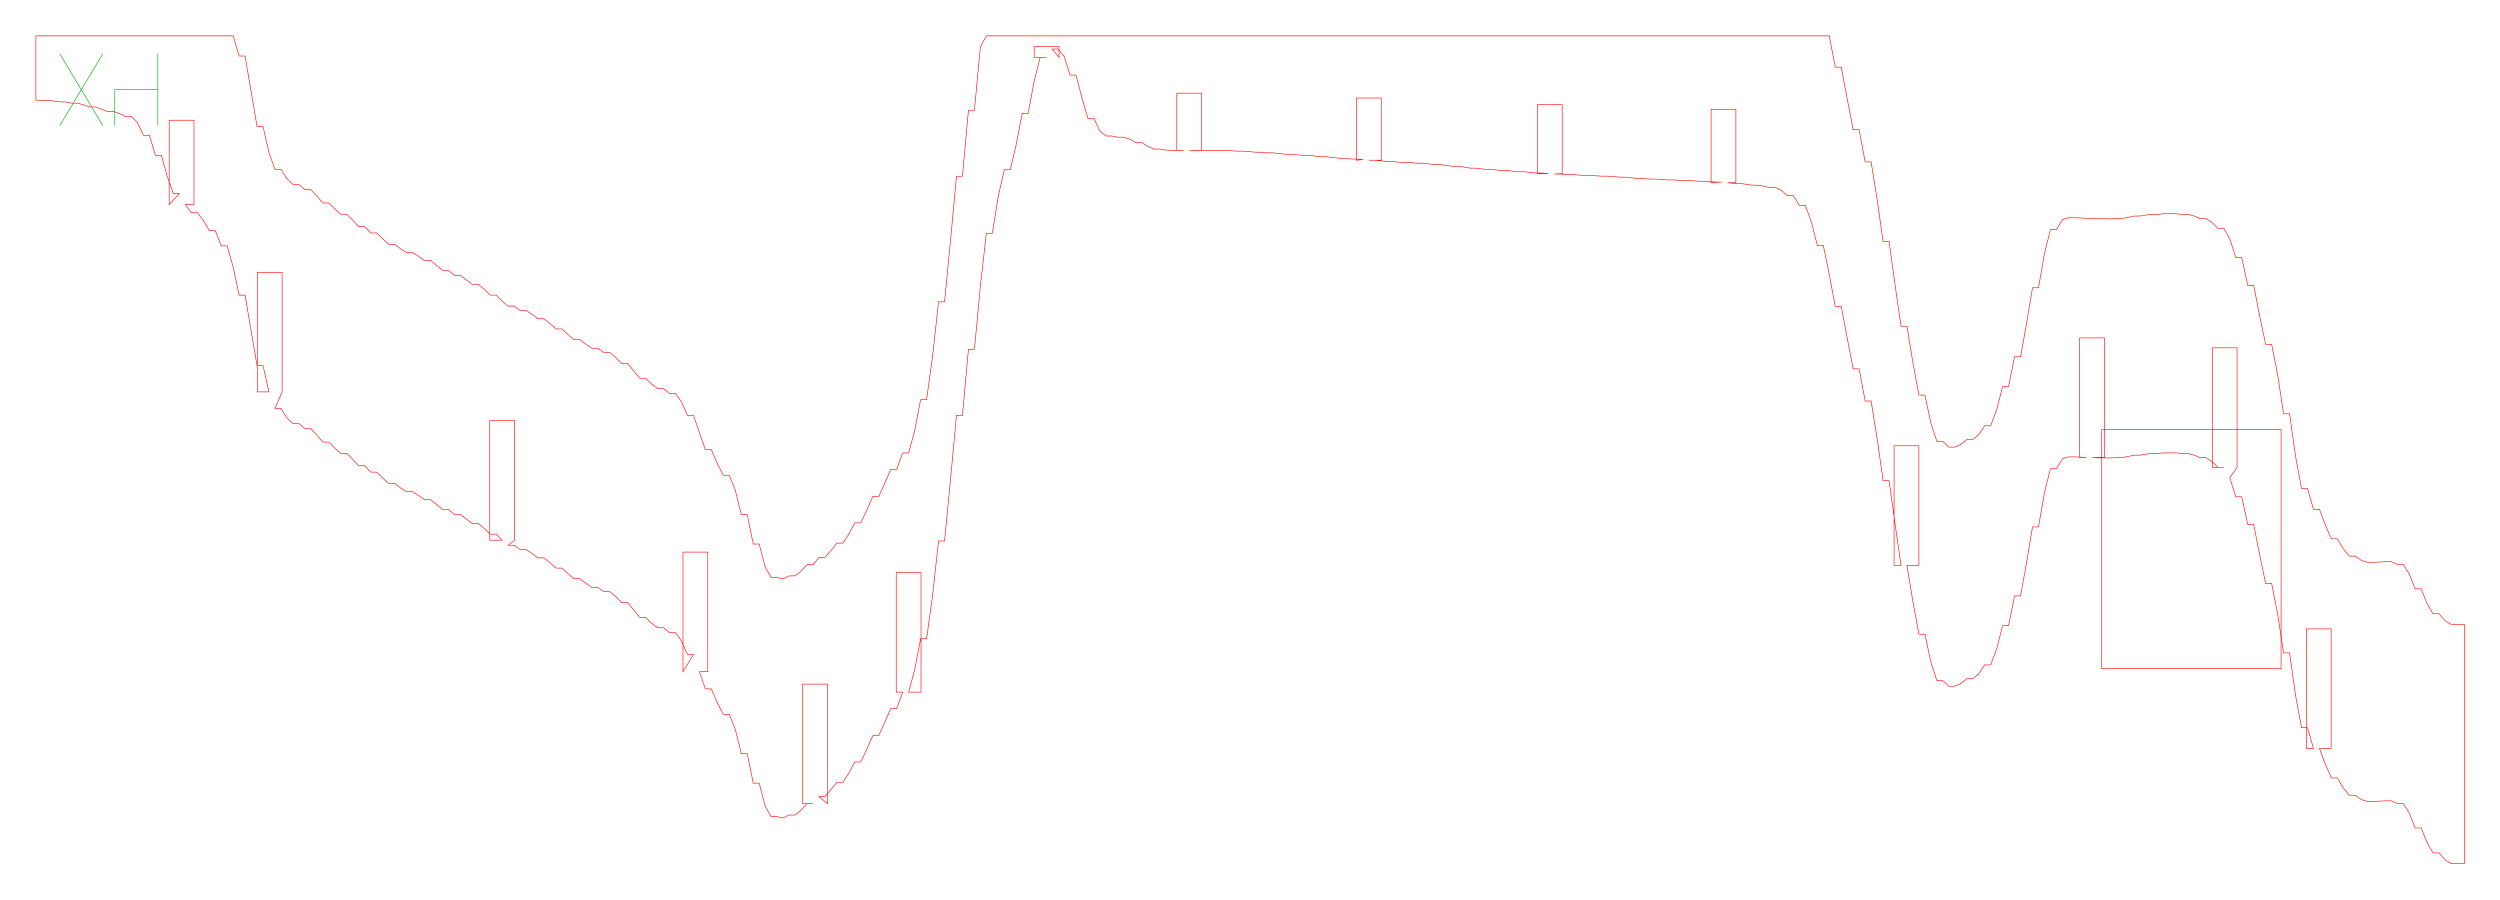
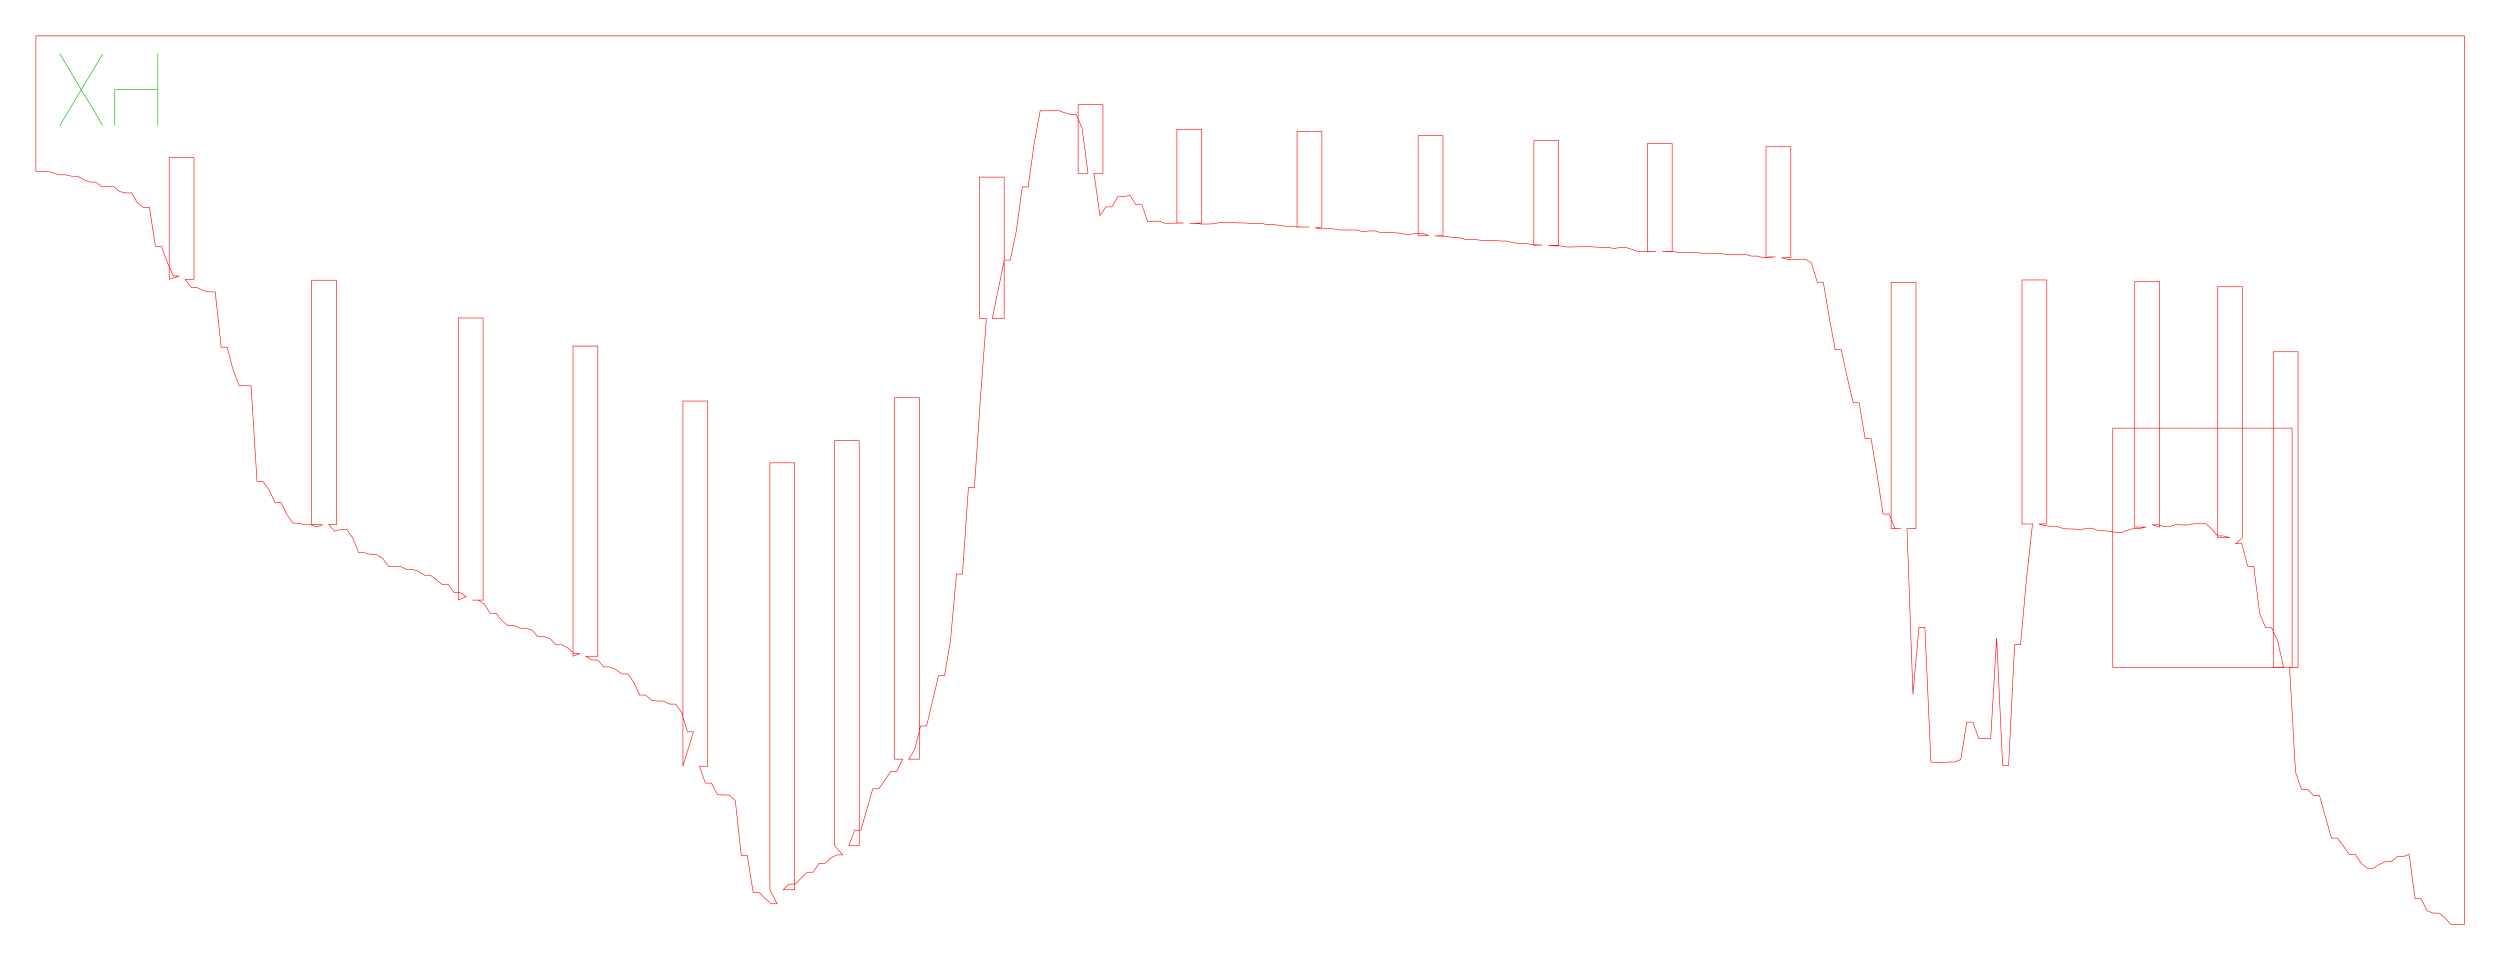
- <svg xmlns="http://www.w3.org/2000/svg" width="418.2mm" height="150.4mm" viewBox="0 0 418.2 150.4">
-   <path d="M 6.00,6.00 L 7.00,6.00 L 8.00,6.00 L 9.00,6.00 L 10.00,6.00 L 11.00,6.00 L 12.00,6.00 L 13.00,6.00 L 14.00,6.00 L 15.00,6.00 L 16.00,6.00 L 17.00,6.00 L 18.00,6.00 L 19.00,6.00 L 20.00,6.00 L 21.00,6.00 L 22.00,6.00 L 23.00,6.00 L 24.00,6.00 L 25.00,6.00 L 26.00,6.00 L 27.00,6.00 L 28.00,6.00 L 29.00,6.00 L 30.00,6.00 L 31.00,6.00 L 32.00,6.00 L 33.00,6.00 L 34.00,6.00 L 35.00,6.00 L 36.00,6.00 L 37.00,6.00 L 38.00,6.00 L 39.00,6.00 L 40.00,9.37 L 41.00,9.37 L 42.00,15.31 L 43.00,21.16 L 44.00,21.16 L 45.00,25.56 L 46.00,28.32 L 47.00,28.32 L 48.00,29.89 L 49.00,30.85 L 50.00,30.85 L 51.00,31.72 L 52.00,31.72 L 53.00,32.79 L 54.00,33.95 L 55.00,33.95 L 56.00,34.96 L 57.00,35.84 L 58.00,35.84 L 59.00,36.82 L 60.00,37.91 L 61.00,37.91 L 62.00,38.97 L 63.00,38.97 L 64.00,39.94 L 65.00,40.85 L 66.00,40.85 L 67.00,41.62 L 68.00,42.25 L 69.00,42.25 L 70.00,42.87 L 71.00,43.57 L 72.00,43.57 L 73.00,44.37 L 74.00,45.22 L 75.00,45.22 L 76.00,46.05 L 77.00,46.05 L 78.00,46.82 L 79.00,47.56 L 80.00,47.56 L 81.00,48.39 L 82.00,49.36 L 83.00,49.36 L 84.00,50.36 L 85.00,51.21 L 86.00,51.21 L 87.00,51.92 L 88.00,51.92 L 89.00,52.59 L 90.00,53.32 L 91.00,53.32 L 92.00,54.13 L 93.00,55.03 L 94.00,55.03 L 95.00,55.95 L 96.00,56.81 L 97.00,56.81 L 98.00,57.57 L 99.00,58.25 L 100.00,58.25 L 101.00,58.96 L 102.00,58.96 L 103.00,59.79 L 104.00,60.81 L 105.00,60.81 L 106.00,62.03 L 107.00,63.27 L 108.00,63.27 L 109.00,64.25 L 110.00,64.99 L 111.00,64.99 L 112.00,65.83 L 113.00,65.83 L 114.00,67.24 L 115.00,69.48 L 116.00,69.48 L 117.00,72.36 L 118.00,75.24 L 119.00,75.24 L 120.00,77.58 L 121.00,79.50 L 122.00,79.50 L 123.00,82.01 L 124.00,86.07 L 125.00,86.07 L 126.00,91.01 L 127.00,91.01 L 128.00,94.85 L 129.00,96.62 L 130.00,96.62 L 131.00,96.83 L 132.00,96.34 L 133.00,96.34 L 134.00,95.52 L 135.00,94.44 L 136.00,94.44 L 137.00,93.25 L 138.00,93.25 L 139.00,92.09 L 140.00,90.85 L 141.00,90.85 L 142.00,89.34 L 143.00,87.46 L 144.00,87.46 L 145.00,85.31 L 146.00,83.06 L 147.00,83.06 L 148.00,80.84 L 149.00,78.54 L 150.00,78.54 L 151.00,75.77 L 152.00,75.77 L 153.00,72.06 L 154.00,66.85 L 155.00,66.85 L 156.00,59.63 L 157.00,50.49 L 158.00,50.49 L 159.00,40.23 L 160.00,29.48 L 161.00,29.48 L 162.00,18.44 L 163.00,18.44 L 164.00,7.83 L 165.00,6.00 L 166.00,6.00 L 167.00,6.00 L 168.00,6.00 L 169.00,6.00 L 170.00,6.00 L 171.00,6.00 L 172.00,6.00 L 173.00,6.00 L 174.00,6.00 L 175.00,6.00 L 176.00,6.00 L 177.00,6.00 L 178.00,6.00 L 179.00,6.00 L 180.00,6.00 L 181.00,6.00 L 182.00,6.00 L 183.00,6.00 L 184.00,6.00 L 185.00,6.00 L 186.00,6.00 L 187.00,6.00 L 188.00,6.00 L 189.00,6.00 L 190.00,6.00 L 191.00,6.00 L 192.00,6.00 L 193.00,6.00 L 194.00,6.00 L 195.00,6.00 L 196.00,6.00 L 197.00,6.00 L 198.00,6.00 L 199.00,6.00 L 200.00,6.00 L 201.00,6.00 L 202.00,6.00 L 203.00,6.00 L 204.00,6.00 L 205.00,6.00 L 206.00,6.00 L 207.00,6.00 L 208.00,6.00 L 209.00,6.00 L 210.00,6.00 L 211.00,6.00 L 212.00,6.00 L 213.00,6.00 L 214.00,6.00 L 215.00,6.00 L 216.00,6.00 L 217.00,6.00 L 218.00,6.00 L 219.00,6.00 L 220.00,6.00 L 221.00,6.00 L 222.00,6.00 L 223.00,6.00 L 224.00,6.00 L 225.00,6.00 L 226.00,6.00 L 227.00,6.00 L 228.00,6.00 L 229.00,6.00 L 230.00,6.00 L 231.00,6.00 L 232.00,6.00 L 233.00,6.00 L 234.00,6.00 L 235.00,6.00 L 236.00,6.00 L 237.00,6.00 L 238.00,6.00 L 239.00,6.00 L 240.00,6.00 L 241.00,6.00 L 242.00,6.00 L 243.00,6.00 L 244.00,6.00 L 245.00,6.00 L 246.00,6.00 L 247.00,6.00 L 248.00,6.00 L 249.00,6.00 L 250.00,6.00 L 251.00,6.00 L 252.00,6.00 L 253.00,6.00 L 254.00,6.00 L 255.00,6.00 L 256.00,6.00 L 257.00,6.00 L 258.00,6.00 L 259.00,6.00 L 260.00,6.00 L 261.00,6.00 L 262.00,6.00 L 263.00,6.00 L 264.00,6.00 L 265.00,6.00 L 266.00,6.00 L 267.00,6.00 L 268.00,6.00 L 269.00,6.00 L 270.00,6.00 L 271.00,6.00 L 272.00,6.00 L 273.00,6.00 L 274.00,6.00 L 275.00,6.00 L 276.00,6.00 L 277.00,6.00 L 278.00,6.00 L 279.00,6.00 L 280.00,6.00 L 281.00,6.00 L 282.00,6.00 L 283.00,6.00 L 284.00,6.00 L 285.00,6.00 L 286.00,6.00 L 287.00,6.00 L 288.00,6.00 L 289.00,6.00 L 290.00,6.00 L 291.00,6.00 L 292.00,6.00 L 293.00,6.00 L 294.00,6.00 L 295.00,6.00 L 296.00,6.00 L 297.00,6.00 L 298.00,6.00 L 299.00,6.00 L 300.00,6.00 L 301.00,6.00 L 302.00,6.00 L 303.00,6.00 L 304.00,6.00 L 305.00,6.00 L 306.00,6.00 L 307.00,11.24 L 308.00,11.24 L 309.00,16.55 L 310.00,21.70 L 311.00,21.70 L 312.00,27.08 L 313.00,27.08 L 314.00,33.32 L 315.00,40.38 L 316.00,40.38 L 317.00,47.61 L 318.00,54.57 L 319.00,54.57 L 320.00,60.72 L 321.00,66.09 L 322.00,66.09 L 323.00,70.79 L 324.00,73.84 L 325.00,73.84 L 326.00,74.79 L 327.00,74.79 L 328.00,74.34 L 329.00,73.53 L 330.00,73.53 L 331.00,72.72 L 332.00,71.22 L 333.00,71.22 L 334.00,68.54 L 335.00,64.64 L 336.00,64.64 L 337.00,59.68 L 338.00,59.68 L 339.00,54.12 L 340.00,48.14 L 341.00,48.14 L 342.00,42.38 L 343.00,38.41 L 344.00,38.41 L 345.00,36.74 L 346.00,36.43 L 347.00,36.43 L 348.00,36.46 L 349.00,36.52 L 350.00,36.52 L 351.00,36.59 L 352.00,36.59 L 353.00,36.62 L 354.00,36.54 L 355.00,36.54 L 356.00,36.36 L 357.00,36.14 L 358.00,36.14 L 359.00,35.97 L 360.00,35.85 L 361.00,35.85 L 362.00,35.76 L 363.00,35.76 L 364.00,35.75 L 365.00,35.86 L 366.00,35.86 L 367.00,36.12 L 368.00,36.55 L 369.00,36.55 L 370.00,37.19 L 371.00,38.18 L 372.00,38.18 L 373.00,39.94 L 374.00,43.10 L 375.00,43.10 L 376.00,47.75 L 377.00,47.75 L 378.00,52.87 L 379.00,57.61 L 380.00,57.61 L 381.00,62.67 L 382.00,69.22 L 383.00,69.22 L 384.00,76.33 L 385.00,81.73 L 386.00,81.73 L 387.00,85.20 L 388.00,85.20 L 389.00,87.88 L 390.00,90.14 L 391.00,90.14 L 392.00,91.84 L 393.00,93.03 L 394.00,93.03 L 395.00,93.75 L 396.00,94.05 L 397.00,94.05 L 398.00,94.02 L 399.00,93.96 L 400.00,93.96 L 401.00,94.40 L 402.00,94.40 L 403.00,95.96 L 404.00,98.50 L 405.00,98.50 L 406.00,100.93 L 407.00,102.67 L 408.00,102.67 L 409.00,103.83 L 410.00,104.44 L 411.00,104.44 L 412.00,104.44 L 412.25,104.44 L 412.25,144.44 L 412.00,144.44 L 411.00,144.44 L 410.00,144.44 L 409.00,143.83 L 408.00,142.67 L 407.00,142.67 L 406.00,140.93 L 405.00,138.50 L 404.00,138.50 L 403.00,135.96 L 402.00,134.40 L 401.00,134.40 L 400.00,133.96 L 399.00,133.96 L 398.00,134.02 L 397.00,134.05 L 396.00,134.05 L 395.00,133.75 L 394.00,133.03 L 393.00,133.03 L 392.00,131.84 L 391.00,130.14 L 390.00,130.14 L 389.00,127.88 L 388.00,125.20 L 389.95,125.20 L 389.95,105.20 L 385.80,105.20 L 385.80,125.20 L 387.00,125.20 L 386.00,121.73 L 385.00,121.73 L 384.00,116.33 L 383.00,109.22 L 382.00,109.22 L 381.00,102.67 L 380.00,97.61 L 379.00,97.61 L 378.00,92.87 L 377.00,87.75 L 376.00,87.75 L 375.00,83.10 L 374.00,83.10 L 373.00,79.94 L 374.22,78.18 L 374.22,58.18 L 370.07,58.18 L 370.07,78.18 L 372.00,78.18 L 371.00,78.18 L 370.00,77.19 L 369.00,76.55 L 368.00,76.55 L 367.00,76.12 L 366.00,75.86 L 365.00,75.86 L 364.00,75.75 L 363.00,75.76 L 362.00,75.76 L 361.00,75.85 L 360.00,75.85 L 359.00,75.97 L 358.00,76.14 L 357.00,76.14 L 356.00,76.36 L 355.00,76.54 L 354.00,76.54 L 353.00,76.62 L 352.00,76.59 L 351.00,76.59 L 350.00,76.52 L 352.04,76.52 L 352.04,56.52 L 347.89,56.52 L 347.89,76.52 L 349.00,76.52 L 348.00,76.46 L 347.00,76.43 L 346.00,76.43 L 345.00,76.74 L 344.00,78.41 L 343.00,78.41 L 342.00,82.38 L 341.00,88.14 L 340.00,88.14 L 339.00,94.12 L 338.00,99.68 L 337.00,99.68 L 336.00,104.64 L 335.00,104.64 L 334.00,108.54 L 333.00,111.22 L 332.00,111.22 L 331.00,112.72 L 330.00,113.53 L 329.00,113.53 L 328.00,114.34 L 327.00,114.79 L 326.00,114.79 L 325.00,113.84 L 324.00,113.84 L 323.00,110.79 L 322.00,106.09 L 321.00,106.09 L 320.00,100.72 L 319.00,94.57 L 320.99,94.57 L 320.99,74.57 L 316.84,74.57 L 316.84,94.57 L 318.00,94.57 L 317.00,87.61 L 316.00,80.38 L 315.00,80.38 L 314.00,73.32 L 313.00,67.08 L 312.00,67.08 L 311.00,61.70 L 310.00,61.70 L 309.00,56.55 L 308.00,51.24 L 307.00,51.24 L 306.00,45.92 L 305.00,41.04 L 304.00,41.04 L 303.00,37.09 L 302.00,34.36 L 301.00,34.36 L 300.00,32.74 L 299.00,32.74 L 298.00,31.84 L 297.00,31.37 L 296.00,31.37 L 295.00,31.13 L 294.00,30.97 L 293.00,30.97 L 292.00,30.81 L 291.00,30.68 L 290.00,30.68 L 289.00,30.56 L 290.38,30.56 L 290.38,18.28 L 286.23,18.28 L 286.23,30.56 L 288.00,30.46 L 287.00,30.46 L 286.00,30.37 L 285.00,30.37 L 284.00,30.29 L 283.00,30.23 L 282.00,30.23 L 281.00,30.17 L 280.00,30.10 L 279.00,30.10 L 278.00,30.03 L 277.00,29.96 L 276.00,29.96 L 275.00,29.87 L 274.00,29.87 L 273.00,29.75 L 272.00,29.64 L 271.00,29.64 L 270.00,29.54 L 269.00,29.47 L 268.00,29.47 L 267.00,29.41 L 266.00,29.35 L 265.00,29.35 L 264.00,29.27 L 263.00,29.19 L 262.00,29.19 L 261.00,29.11 L 260.00,29.11 L 261.32,29.03 L 261.32,17.51 L 257.17,17.51 L 257.17,29.03 L 259.00,29.03 L 258.00,28.94 L 257.00,28.94 L 256.00,28.85 L 255.00,28.74 L 254.00,28.74 L 253.00,28.63 L 252.00,28.51 L 251.00,28.51 L 250.00,28.39 L 249.00,28.39 L 248.00,28.27 L 247.00,28.13 L 246.00,28.13 L 245.00,27.97 L 244.00,27.81 L 243.00,27.81 L 242.00,27.68 L 241.00,27.55 L 240.00,27.55 L 239.00,27.42 L 238.00,27.30 L 237.00,27.30 L 236.00,27.21 L 235.00,27.21 L 234.00,27.13 L 233.00,27.02 L 232.00,27.02 L 231.00,26.90 L 230.00,26.80 L 229.00,26.80 L 231.05,26.80 L 231.05,16.40 L 226.90,16.40 L 226.90,26.80 L 228.00,26.71 L 227.00,26.60 L 226.00,26.60 L 225.00,26.47 L 224.00,26.47 L 223.00,26.35 L 222.00,26.22 L 221.00,26.22 L 220.00,26.10 L 219.00,25.99 L 218.00,25.99 L 217.00,25.90 L 216.00,25.80 L 215.00,25.80 L 214.00,25.69 L 213.00,25.57 L 212.00,25.57 L 211.00,25.46 L 210.00,25.46 L 209.00,25.37 L 208.00,25.29 L 207.00,25.29 L 206.00,25.22 L 205.00,25.18 L 204.00,25.18 L 203.00,25.17 L 202.00,25.17 L 201.00,25.17 L 200.00,25.16 L 199.00,25.16 L 201.01,25.15 L 201.01,15.58 L 196.86,15.58 L 196.86,25.15 L 198.00,25.15 L 197.00,25.14 L 196.00,25.14 L 195.00,25.10 L 194.00,24.93 L 193.00,24.93 L 192.00,24.50 L 191.00,23.84 L 190.00,23.84 L 189.00,23.25 L 188.00,22.95 L 187.00,22.95 L 186.00,22.75 L 185.00,22.75 L 184.00,21.94 L 183.00,19.82 L 182.00,19.82 L 181.00,16.43 L 180.00,12.56 L 179.00,12.56 L 178.00,9.42 L 177.00,8.20 L 176.00,8.20 L 177.15,9.58 L 177.15,7.79 L 173.00,7.79 L 173.00,9.58 L 175.00,9.58 L 174.00,9.58 L 173.00,13.54 L 172.00,18.95 L 171.00,18.95 L 170.00,24.12 L 169.00,28.40 L 168.00,28.40 L 167.00,32.79 L 166.00,39.01 L 165.00,39.01 L 164.00,47.83 L 163.00,58.44 L 162.00,58.44 L 161.00,69.48 L 160.00,69.48 L 159.00,80.23 L 158.00,90.49 L 157.00,90.49 L 156.00,99.63 L 155.00,106.85 L 154.00,106.85 L 153.00,112.06 L 152.00,115.77 L 154.07,115.77 L 154.07,95.77 L 149.92,95.77 L 149.92,115.77 L 151.00,115.77 L 150.00,118.54 L 149.00,118.54 L 148.00,120.84 L 147.00,123.06 L 146.00,123.06 L 145.00,125.31 L 144.00,127.46 L 143.00,127.46 L 142.00,129.34 L 141.00,130.85 L 140.00,130.85 L 139.00,132.09 L 138.00,133.25 L 137.00,133.25 L 138.43,134.44 L 138.43,114.44 L 134.28,114.44 L 134.28,134.44 L 136.00,134.44 L 135.00,134.44 L 134.00,135.52 L 133.00,136.34 L 132.00,136.34 L 131.00,136.83 L 130.00,136.62 L 129.00,136.62 L 128.00,134.85 L 127.00,131.01 L 126.00,131.01 L 125.00,126.07 L 124.00,126.07 L 123.00,122.01 L 122.00,119.50 L 121.00,119.50 L 120.00,117.58 L 119.00,115.24 L 118.00,115.24 L 117.00,112.36 L 118.40,112.36 L 118.40,92.36 L 114.25,92.36 L 114.25,112.36 L 116.00,109.48 L 115.00,109.48 L 114.00,107.24 L 113.00,105.83 L 112.00,105.83 L 111.00,104.99 L 110.00,104.99 L 109.00,104.25 L 108.00,103.27 L 107.00,103.27 L 106.00,102.03 L 105.00,100.81 L 104.00,100.81 L 103.00,99.79 L 102.00,98.96 L 101.00,98.96 L 100.00,98.25 L 99.00,98.25 L 98.00,97.57 L 97.00,96.81 L 96.00,96.81 L 95.00,95.95 L 94.00,95.03 L 93.00,95.03 L 92.00,94.13 L 91.00,93.32 L 90.00,93.32 L 89.00,92.59 L 88.00,91.92 L 87.00,91.92 L 86.00,91.21 L 85.00,91.21 L 86.08,90.36 L 86.08,70.36 L 81.93,70.36 L 81.93,90.36 L 84.00,90.36 L 83.00,89.36 L 82.00,89.36 L 81.00,88.39 L 80.00,87.56 L 79.00,87.56 L 78.00,86.82 L 77.00,86.05 L 76.00,86.05 L 75.00,85.22 L 74.00,85.22 L 73.00,84.37 L 72.00,83.57 L 71.00,83.57 L 70.00,82.87 L 69.00,82.25 L 68.00,82.25 L 67.00,81.62 L 66.00,80.85 L 65.00,80.85 L 64.00,79.94 L 63.00,78.97 L 62.00,78.97 L 61.00,77.91 L 60.00,77.91 L 59.00,76.82 L 58.00,75.84 L 57.00,75.84 L 56.00,74.96 L 55.00,73.95 L 54.00,73.95 L 53.00,72.79 L 52.00,71.72 L 51.00,71.72 L 50.00,70.85 L 49.00,70.85 L 48.00,69.89 L 47.00,68.32 L 46.00,68.32 L 47.19,65.56 L 47.19,45.56 L 43.04,45.56 L 43.04,65.56 L 45.00,65.56 L 44.00,61.16 L 43.00,61.16 L 42.00,55.31 L 41.00,49.37 L 40.00,49.37 L 39.00,44.65 L 38.00,41.12 L 37.00,41.12 L 36.00,38.55 L 35.00,38.55 L 34.00,36.86 L 33.00,35.59 L 32.00,35.59 L 31.00,34.22 L 32.45,34.22 L 32.45,20.11 L 28.30,20.11 L 28.30,34.22 L 30.00,32.37 L 29.00,32.37 L 28.00,29.59 L 27.00,25.98 L 26.00,25.98 L 25.00,22.64 L 24.00,22.64 L 23.00,20.53 L 22.00,19.50 L 21.00,19.50 L 20.00,19.01 L 19.00,18.66 L 18.00,18.66 L 17.00,18.28 L 16.00,17.89 L 15.00,17.89 L 14.00,17.54 L 13.00,17.26 L 12.00,17.26 L 11.00,17.05 L 10.00,17.05 L 9.00,16.90 L 8.00,16.79 L 7.00,16.79 L 6.00,16.74 L 6.00,6.00 Z" fill="none" stroke="#f00" stroke-width="0.1" />
-   <path d="M 351.58,71.86 L 381.58,71.86 L 381.58,111.86 L 351.58,111.86 L 351.58,71.86 Z" fill="none" stroke="#f00" stroke-width="0.1" />
+ <svg xmlns="http://www.w3.org/2000/svg" width="418.2mm" height="160.6mm" viewBox="0 0 418.2 160.6">
+   <path d="M 6.00,6.00 L 7.00,6.00 L 8.00,6.00 L 9.00,6.00 L 10.00,6.00 L 11.00,6.00 L 12.00,6.00 L 13.00,6.00 L 14.00,6.00 L 15.00,6.00 L 16.00,6.00 L 17.00,6.00 L 18.00,6.00 L 19.00,6.00 L 20.00,6.00 L 21.00,6.00 L 22.00,6.00 L 23.00,6.00 L 24.00,6.00 L 25.00,6.00 L 26.00,6.00 L 27.00,6.00 L 28.00,6.00 L 29.00,6.00 L 30.00,6.00 L 31.00,6.00 L 32.00,6.00 L 33.00,6.00 L 34.00,6.00 L 35.00,6.00 L 36.00,6.00 L 37.00,6.00 L 38.00,6.00 L 39.00,6.00 L 40.00,6.00 L 41.00,6.00 L 42.00,6.00 L 43.00,6.00 L 44.00,6.00 L 45.00,6.00 L 46.00,6.00 L 47.00,6.00 L 48.00,6.00 L 49.00,6.00 L 50.00,6.00 L 51.00,6.00 L 52.00,6.00 L 53.00,6.00 L 54.00,6.00 L 55.00,6.00 L 56.00,6.00 L 57.00,6.00 L 58.00,6.00 L 59.00,6.00 L 60.00,6.00 L 61.00,6.00 L 62.00,6.00 L 63.00,6.00 L 64.00,6.00 L 65.00,6.00 L 66.00,6.00 L 67.00,6.00 L 68.00,6.00 L 69.00,6.00 L 70.00,6.00 L 71.00,6.00 L 72.00,6.00 L 73.00,6.00 L 74.00,6.00 L 75.00,6.00 L 76.00,6.00 L 77.00,6.00 L 78.00,6.00 L 79.00,6.00 L 80.00,6.00 L 81.00,6.00 L 82.00,6.00 L 83.00,6.00 L 84.00,6.00 L 85.00,6.00 L 86.00,6.00 L 87.00,6.00 L 88.00,6.00 L 89.00,6.00 L 90.00,6.00 L 91.00,6.00 L 92.00,6.00 L 93.00,6.00 L 94.00,6.00 L 95.00,6.00 L 96.00,6.00 L 97.00,6.00 L 98.00,6.00 L 99.00,6.00 L 100.00,6.00 L 101.00,6.00 L 102.00,6.00 L 103.00,6.00 L 104.00,6.00 L 105.00,6.00 L 106.00,6.00 L 107.00,6.00 L 108.00,6.00 L 109.00,6.00 L 110.00,6.00 L 111.00,6.00 L 112.00,6.00 L 113.00,6.00 L 114.00,6.00 L 115.00,6.00 L 116.00,6.00 L 117.00,6.00 L 118.00,6.00 L 119.00,6.00 L 120.00,6.00 L 121.00,6.00 L 122.00,6.00 L 123.00,6.00 L 124.00,6.00 L 125.00,6.00 L 126.00,6.00 L 127.00,6.00 L 128.00,6.00 L 129.00,6.00 L 130.00,6.00 L 131.00,6.00 L 132.00,6.00 L 133.00,6.00 L 134.00,6.00 L 135.00,6.00 L 136.00,6.00 L 137.00,6.00 L 138.00,6.00 L 139.00,6.00 L 140.00,6.00 L 141.00,6.00 L 142.00,6.00 L 143.00,6.00 L 144.00,6.00 L 145.00,6.00 L 146.00,6.00 L 147.00,6.00 L 148.00,6.00 L 149.00,6.00 L 150.00,6.00 L 151.00,6.00 L 152.00,6.00 L 153.00,6.00 L 154.00,6.00 L 155.00,6.00 L 156.00,6.00 L 157.00,6.00 L 158.00,6.00 L 159.00,6.00 L 160.00,6.00 L 161.00,6.00 L 162.00,6.00 L 163.00,6.00 L 164.00,6.00 L 165.00,6.00 L 166.00,6.00 L 167.00,6.00 L 168.00,6.00 L 169.00,6.00 L 170.00,6.00 L 171.00,6.00 L 172.00,6.00 L 173.00,6.00 L 174.00,6.00 L 175.00,6.00 L 176.00,6.00 L 177.00,6.00 L 178.00,6.00 L 179.00,6.00 L 180.00,6.00 L 181.00,6.00 L 182.00,6.00 L 183.00,6.00 L 184.00,6.00 L 185.00,6.00 L 186.00,6.00 L 187.00,6.00 L 188.00,6.00 L 189.00,6.00 L 190.00,6.00 L 191.00,6.00 L 192.00,6.00 L 193.00,6.00 L 194.00,6.00 L 195.00,6.00 L 196.00,6.00 L 197.00,6.00 L 198.00,6.00 L 199.00,6.00 L 200.00,6.00 L 201.00,6.00 L 202.00,6.00 L 203.00,6.00 L 204.00,6.00 L 205.00,6.00 L 206.00,6.00 L 207.00,6.00 L 208.00,6.00 L 209.00,6.00 L 210.00,6.00 L 211.00,6.00 L 212.00,6.00 L 213.00,6.00 L 214.00,6.00 L 215.00,6.00 L 216.00,6.00 L 217.00,6.00 L 218.00,6.00 L 219.00,6.00 L 220.00,6.00 L 221.00,6.00 L 222.00,6.00 L 223.00,6.00 L 224.00,6.00 L 225.00,6.00 L 226.00,6.00 L 227.00,6.00 L 228.00,6.00 L 229.00,6.00 L 230.00,6.00 L 231.00,6.00 L 232.00,6.00 L 233.00,6.00 L 234.00,6.00 L 235.00,6.00 L 236.00,6.00 L 237.00,6.00 L 238.00,6.00 L 239.00,6.00 L 240.00,6.00 L 241.00,6.00 L 242.00,6.00 L 243.00,6.00 L 244.00,6.00 L 245.00,6.00 L 246.00,6.00 L 247.00,6.00 L 248.00,6.00 L 249.00,6.00 L 250.00,6.00 L 251.00,6.00 L 252.00,6.00 L 253.00,6.00 L 254.00,6.00 L 255.00,6.00 L 256.00,6.00 L 257.00,6.00 L 258.00,6.00 L 259.00,6.00 L 260.00,6.00 L 261.00,6.00 L 262.00,6.00 L 263.00,6.00 L 264.00,6.00 L 265.00,6.00 L 266.00,6.00 L 267.00,6.00 L 268.00,6.00 L 269.00,6.00 L 270.00,6.00 L 271.00,6.00 L 272.00,6.00 L 273.00,6.00 L 274.00,6.00 L 275.00,6.00 L 276.00,6.00 L 277.00,6.00 L 278.00,6.00 L 279.00,6.00 L 280.00,6.00 L 281.00,6.00 L 282.00,6.00 L 283.00,6.00 L 284.00,6.00 L 285.00,6.00 L 286.00,6.00 L 287.00,6.00 L 288.00,6.00 L 289.00,6.00 L 290.00,6.00 L 291.00,6.00 L 292.00,6.00 L 293.00,6.00 L 294.00,6.00 L 295.00,6.00 L 296.00,6.00 L 297.00,6.00 L 298.00,6.00 L 299.00,6.00 L 300.00,6.00 L 301.00,6.00 L 302.00,6.00 L 303.00,6.00 L 304.00,6.00 L 305.00,6.00 L 306.00,6.00 L 307.00,6.00 L 308.00,6.00 L 309.00,6.00 L 310.00,6.00 L 311.00,6.00 L 312.00,6.00 L 313.00,6.00 L 314.00,6.00 L 315.00,6.00 L 316.00,6.00 L 317.00,6.00 L 318.00,6.00 L 319.00,6.00 L 320.00,6.00 L 321.00,6.00 L 322.00,6.00 L 323.00,6.00 L 324.00,6.00 L 325.00,6.00 L 326.00,6.00 L 327.00,6.00 L 328.00,6.00 L 329.00,6.00 L 330.00,6.00 L 331.00,6.00 L 332.00,6.00 L 333.00,6.00 L 334.00,6.00 L 335.00,6.00 L 336.00,6.00 L 337.00,6.00 L 338.00,6.00 L 339.00,6.00 L 340.00,6.00 L 341.00,6.00 L 342.00,6.00 L 343.00,6.00 L 344.00,6.00 L 345.00,6.00 L 346.00,6.00 L 347.00,6.00 L 348.00,6.00 L 349.00,6.00 L 350.00,6.00 L 351.00,6.00 L 352.00,6.00 L 353.00,6.00 L 354.00,6.00 L 355.00,6.00 L 356.00,6.00 L 357.00,6.00 L 358.00,6.00 L 359.00,6.00 L 360.00,6.00 L 361.00,6.00 L 362.00,6.00 L 363.00,6.00 L 364.00,6.00 L 365.00,6.00 L 366.00,6.00 L 367.00,6.00 L 368.00,6.00 L 369.00,6.00 L 370.00,6.00 L 371.00,6.00 L 372.00,6.00 L 373.00,6.00 L 374.00,6.00 L 375.00,6.00 L 376.00,6.00 L 377.00,6.00 L 378.00,6.00 L 379.00,6.00 L 380.00,6.00 L 381.00,6.00 L 382.00,6.00 L 383.00,6.00 L 384.00,6.00 L 385.00,6.00 L 386.00,6.00 L 387.00,6.00 L 388.00,6.00 L 389.00,6.00 L 390.00,6.00 L 391.00,6.00 L 392.00,6.00 L 393.00,6.00 L 394.00,6.00 L 395.00,6.00 L 396.00,6.00 L 397.00,6.00 L 398.00,6.00 L 399.00,6.00 L 400.00,6.00 L 401.00,6.00 L 402.00,6.00 L 403.00,6.00 L 404.00,6.00 L 405.00,6.00 L 406.00,6.00 L 407.00,6.00 L 408.00,6.00 L 409.00,6.00 L 410.00,6.00 L 411.00,6.00 L 412.00,6.00 L 412.25,6.00 L 412.25,154.64 L 412.00,154.64 L 411.00,154.64 L 410.00,154.64 L 409.00,153.56 L 408.00,152.74 L 407.00,152.74 L 406.00,152.36 L 405.00,150.34 L 404.00,150.34 L 403.00,142.91 L 402.00,143.30 L 401.00,143.30 L 400.00,144.14 L 399.00,144.14 L 398.00,144.59 L 397.00,145.24 L 396.00,145.24 L 395.00,144.42 L 394.00,142.93 L 393.00,142.93 L 392.00,141.54 L 391.00,140.20 L 390.00,140.20 L 389.00,136.65 L 388.00,133.08 L 387.00,133.08 L 386.00,132.03 L 385.00,132.03 L 384.00,129.20 L 383.00,111.69 L 384.42,111.69 L 384.42,58.84 L 380.27,58.84 L 380.27,111.69 L 382.00,111.69 L 381.00,107.19 L 380.00,105.01 L 379.00,105.01 L 378.00,102.65 L 377.00,94.75 L 376.00,94.75 L 375.00,90.95 L 374.00,90.95 L 375.10,89.94 L 375.10,47.97 L 370.95,47.97 L 370.95,89.94 L 373.00,89.94 L 372.00,89.66 L 371.00,89.66 L 370.00,88.51 L 369.00,87.62 L 368.00,87.62 L 367.00,87.62 L 366.00,87.82 L 365.00,87.82 L 364.00,87.74 L 363.00,88.10 L 362.00,88.10 L 361.00,87.78 L 360.00,87.78 L 361.25,88.17 L 361.25,47.09 L 357.10,47.09 L 357.10,88.17 L 359.00,88.17 L 358.00,88.39 L 357.00,88.39 L 356.00,88.65 L 355.00,89.08 L 354.00,89.08 L 353.00,88.90 L 352.00,88.77 L 351.00,88.77 L 350.00,88.36 L 349.00,88.36 L 348.00,88.65 L 347.00,88.49 L 346.00,88.49 L 345.00,88.37 L 344.00,88.03 L 343.00,88.03 L 342.00,87.92 L 341.00,87.65 L 342.39,87.65 L 342.39,46.83 L 338.24,46.83 L 338.24,87.65 L 340.00,87.65 L 339.00,96.72 L 338.00,107.84 L 337.00,107.84 L 336.00,128.03 L 335.00,128.03 L 334.00,106.71 L 333.00,123.56 L 332.00,123.56 L 331.00,123.52 L 330.00,120.80 L 329.00,120.80 L 328.00,127.04 L 327.00,127.46 L 326.00,127.46 L 325.00,127.55 L 324.00,127.55 L 323.00,127.47 L 322.00,104.95 L 321.00,104.95 L 320.00,116.17 L 319.00,88.43 L 320.50,88.43 L 320.50,47.22 L 316.35,47.22 L 316.35,88.43 L 318.00,88.43 L 317.00,88.41 L 316.00,86.00 L 315.00,86.00 L 314.00,79.42 L 313.00,73.39 L 312.00,73.39 L 311.00,67.37 L 310.00,67.37 L 309.00,63.09 L 308.00,58.50 L 307.00,58.50 L 306.00,53.15 L 305.00,47.21 L 304.00,47.21 L 303.00,43.95 L 302.00,43.36 L 301.00,43.36 L 300.00,43.39 L 299.00,43.39 L 298.00,43.10 L 299.57,43.10 L 299.57,24.55 L 295.42,24.55 L 295.42,43.10 L 297.00,42.97 L 296.00,42.97 L 295.00,43.12 L 294.00,42.84 L 293.00,42.84 L 292.00,42.57 L 291.00,42.59 L 290.00,42.59 L 289.00,42.61 L 288.00,42.44 L 287.00,42.44 L 286.00,42.36 L 285.00,42.36 L 284.00,42.29 L 283.00,42.25 L 282.00,42.25 L 281.00,42.26 L 280.00,42.10 L 279.00,42.10 L 278.00,42.06 L 279.72,42.06 L 279.72,24.03 L 275.57,24.03 L 275.57,42.06 L 277.00,42.09 L 276.00,42.09 L 275.00,42.08 L 274.00,42.08 L 273.00,41.71 L 272.00,41.41 L 271.00,41.41 L 270.00,41.57 L 269.00,41.38 L 268.00,41.38 L 267.00,41.33 L 266.00,41.27 L 265.00,41.27 L 264.00,41.28 L 263.00,41.31 L 262.00,41.31 L 261.00,41.13 L 260.00,41.13 L 259.00,41.05 L 260.73,41.05 L 260.73,23.53 L 256.58,23.53 L 256.58,41.05 L 258.00,40.97 L 257.00,40.97 L 256.00,40.84 L 255.00,40.73 L 254.00,40.73 L 253.00,40.57 L 252.00,40.32 L 251.00,40.32 L 250.00,40.23 L 249.00,40.23 L 248.00,40.23 L 247.00,40.10 L 246.00,40.10 L 245.00,40.01 L 244.00,39.73 L 243.00,39.73 L 242.00,39.58 L 241.00,39.48 L 240.00,39.48 L 241.38,39.38 L 241.38,22.69 L 237.23,22.69 L 237.23,39.38 L 239.00,39.38 L 238.00,39.04 L 237.00,39.04 L 236.00,39.18 L 235.00,39.18 L 234.00,38.99 L 233.00,38.92 L 232.00,38.92 L 231.00,38.93 L 230.00,38.63 L 229.00,38.63 L 228.00,38.77 L 227.00,38.48 L 226.00,38.48 L 225.00,38.47 L 224.00,38.47 L 223.00,38.27 L 222.00,38.27 L 221.00,38.27 L 220.00,38.11 L 221.12,37.98 L 221.12,21.99 L 216.97,21.99 L 216.97,37.98 L 219.00,37.98 L 218.00,37.98 L 217.00,37.94 L 216.00,37.85 L 215.00,37.85 L 214.00,37.68 L 213.00,37.59 L 212.00,37.59 L 211.00,37.36 L 210.00,37.36 L 209.00,37.36 L 208.00,37.29 L 207.00,37.29 L 206.00,37.18 L 205.00,37.25 L 204.00,37.25 L 203.00,37.43 L 202.00,37.48 L 201.00,37.48 L 200.00,37.37 L 199.00,37.37 L 201.02,37.30 L 201.02,21.65 L 196.87,21.65 L 196.87,37.30 L 198.00,37.30 L 197.00,37.33 L 196.00,37.33 L 195.00,37.38 L 194.00,37.00 L 193.00,37.00 L 192.00,37.11 L 191.00,34.24 L 190.00,34.24 L 189.00,32.64 L 188.00,32.91 L 187.00,32.91 L 186.00,34.61 L 185.00,34.61 L 184.00,36.07 L 183.00,28.99 L 184.50,28.99 L 184.50,17.50 L 180.35,17.50 L 180.35,28.99 L 182.00,28.99 L 181.00,21.39 L 180.00,19.12 L 179.00,19.12 L 178.00,18.83 L 177.00,18.48 L 176.00,18.48 L 175.00,18.54 L 174.00,18.54 L 173.00,23.97 L 172.00,31.27 L 171.00,31.27 L 170.00,38.68 L 169.00,43.51 L 168.00,43.51 L 167.00,48.38 L 166.00,53.26 L 167.98,53.26 L 167.98,29.63 L 163.83,29.63 L 163.83,53.26 L 165.00,53.26 L 164.00,66.72 L 163.00,81.56 L 162.00,81.56 L 161.00,96.04 L 160.00,96.04 L 159.00,107.10 L 158.00,113.02 L 157.00,113.02 L 156.00,117.24 L 155.00,121.44 L 154.00,121.44 L 153.00,125.43 L 152.00,126.99 L 153.80,126.99 L 153.80,66.50 L 149.65,66.50 L 149.65,126.99 L 151.00,126.99 L 150.00,129.04 L 149.00,129.04 L 148.00,130.53 L 147.00,131.94 L 146.00,131.94 L 145.00,135.42 L 144.00,138.88 L 143.00,138.88 L 142.00,141.43 L 143.73,141.43 L 143.73,73.72 L 139.58,73.72 L 139.58,141.43 L 141.00,143.01 L 140.00,143.01 L 139.00,143.49 L 138.00,144.43 L 137.00,144.43 L 136.00,145.91 L 135.00,145.91 L 134.00,146.92 L 133.00,147.89 L 132.00,147.89 L 131.00,148.84 L 132.93,148.84 L 132.93,77.42 L 128.78,77.42 L 128.78,148.84 L 130.00,151.18 L 129.00,151.18 L 128.00,150.33 L 127.00,149.30 L 126.00,149.30 L 125.00,143.11 L 124.00,143.11 L 123.00,133.92 L 122.00,132.99 L 121.00,132.99 L 120.00,132.88 L 119.00,131.00 L 118.00,131.00 L 117.00,128.18 L 118.39,128.18 L 118.39,67.09 L 114.24,67.09 L 114.24,128.18 L 116.00,122.42 L 115.00,122.42 L 114.00,119.13 L 113.00,117.78 L 112.00,117.78 L 111.00,117.28 L 110.00,117.28 L 109.00,117.15 L 108.00,116.27 L 107.00,116.27 L 106.00,114.09 L 105.00,112.73 L 104.00,112.73 L 103.00,111.98 L 102.00,111.56 L 101.00,111.56 L 100.00,110.41 L 99.00,110.41 L 98.00,109.77 L 100.00,109.77 L 100.00,57.89 L 95.85,57.89 L 95.85,109.77 L 97.00,109.32 L 96.00,109.32 L 95.00,108.41 L 94.00,107.87 L 93.00,107.87 L 92.00,106.82 L 91.00,106.50 L 90.00,106.50 L 89.00,105.40 L 88.00,105.09 L 87.00,105.09 L 86.00,104.65 L 85.00,104.65 L 84.00,103.86 L 83.00,102.62 L 82.00,102.62 L 81.00,101.03 L 80.00,100.38 L 79.00,100.38 L 80.81,100.38 L 80.81,53.19 L 76.66,53.19 L 76.66,100.38 L 78.00,99.80 L 77.00,99.15 L 76.00,99.15 L 75.00,97.80 L 74.00,97.80 L 73.00,96.97 L 72.00,96.23 L 71.00,96.23 L 70.00,95.57 L 69.00,95.25 L 68.00,95.25 L 67.00,94.75 L 66.00,94.74 L 65.00,94.74 L 64.00,93.42 L 63.00,92.76 L 62.00,92.76 L 61.00,92.47 L 60.00,92.47 L 59.00,89.97 L 58.00,88.57 L 57.00,88.57 L 56.00,88.87 L 55.00,87.77 L 56.28,87.77 L 56.28,46.88 L 52.13,46.88 L 52.13,87.77 L 54.00,87.77 L 53.00,88.14 L 52.00,87.78 L 51.00,87.78 L 50.00,87.51 L 49.00,87.51 L 48.00,86.10 L 47.00,84.05 L 46.00,84.05 L 45.00,81.96 L 44.00,80.55 L 43.00,80.55 L 42.00,64.54 L 41.00,64.53 L 40.00,64.53 L 39.00,61.90 L 38.00,58.08 L 37.00,58.08 L 36.00,48.83 L 35.00,48.83 L 34.00,48.62 L 33.00,48.12 L 32.00,48.12 L 31.00,46.72 L 32.45,46.72 L 32.45,26.36 L 28.30,26.36 L 28.30,46.72 L 30.00,46.16 L 29.00,46.16 L 28.00,43.94 L 27.00,41.23 L 26.00,41.23 L 25.00,34.70 L 24.00,34.70 L 23.00,33.95 L 22.00,32.27 L 21.00,32.27 L 20.00,32.04 L 19.00,31.20 L 18.00,31.20 L 17.00,31.20 L 16.00,30.46 L 15.00,30.46 L 14.00,30.07 L 13.00,29.48 L 12.00,29.48 L 11.00,29.25 L 10.00,29.25 L 9.00,28.97 L 8.00,28.69 L 7.00,28.69 L 6.00,28.67 L 6.00,6.00 Z" fill="none" stroke="#f00" stroke-width="0.1" />
+   <path d="M 353.42,71.62 L 383.42,71.62 L 383.42,111.62 L 353.42,111.62 L 353.42,71.62 Z" fill="none" stroke="#f00" stroke-width="0.1" />
  <path d="M 10.00,21.00 L 17.20,9.00" fill="none" stroke="#0a0" stroke-width="0.1" />
  <path d="M 10.00,9.00 L 17.20,21.00" fill="none" stroke="#0a0" stroke-width="0.1" />
  <path d="M 19.20,21.00 L 19.20,15.00" fill="none" stroke="#0a0" stroke-width="0.1" />
  <path d="M 19.20,15.00 L 26.40,15.00" fill="none" stroke="#0a0" stroke-width="0.1" />
  <path d="M 26.40,21.00 L 26.40,15.00" fill="none" stroke="#0a0" stroke-width="0.1" />
  <path d="M 26.40,15.00 L 26.40,9.00" fill="none" stroke="#0a0" stroke-width="0.1" />
</svg>
